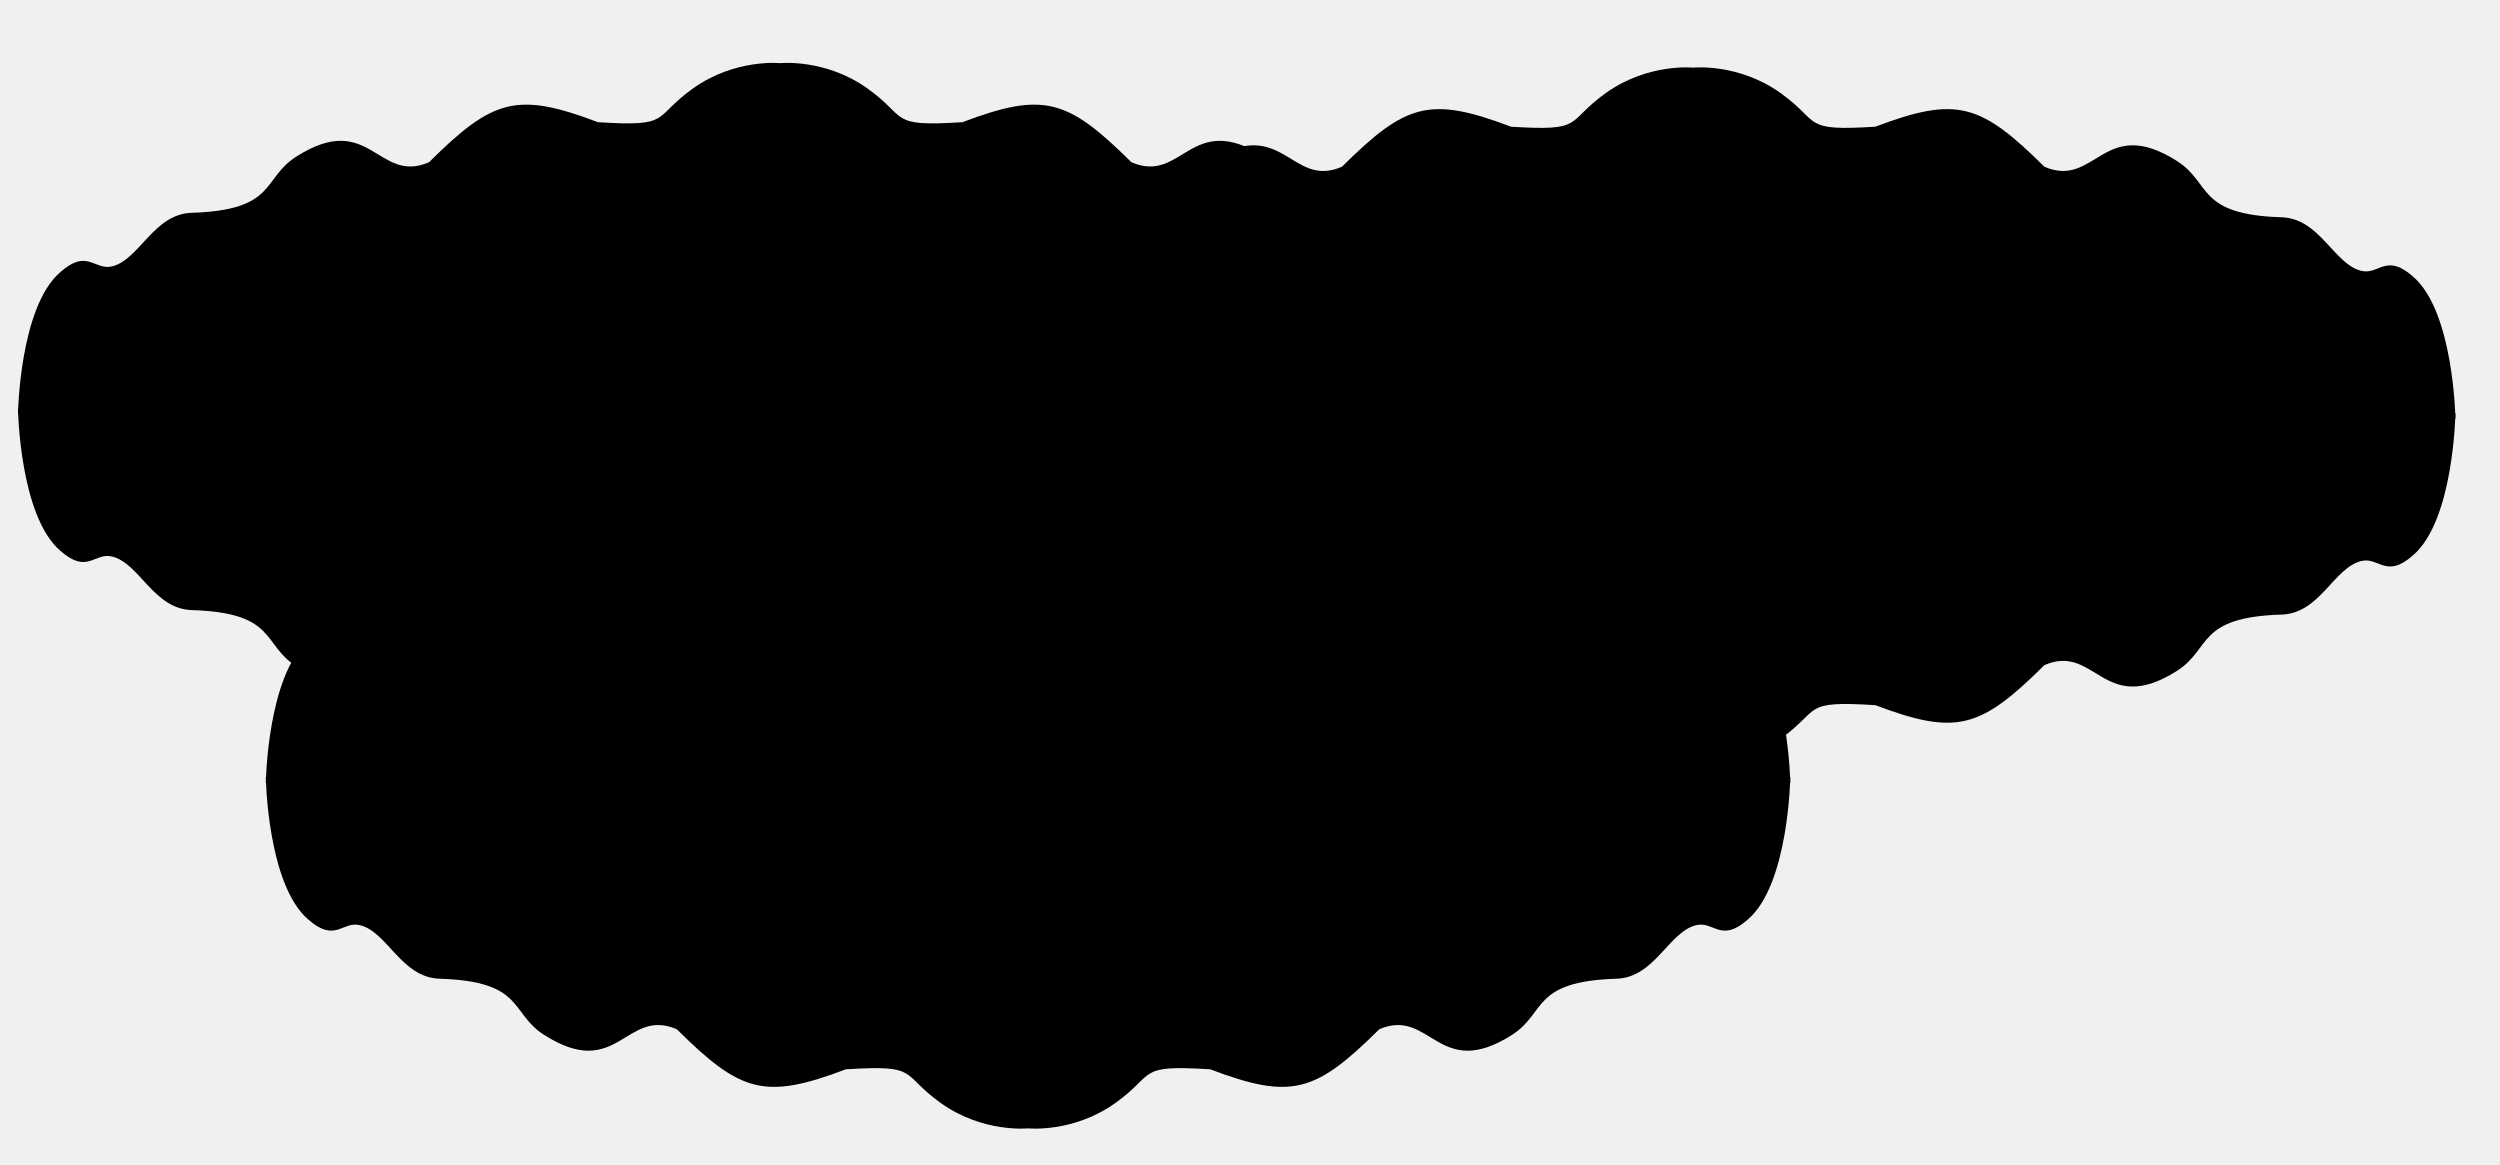
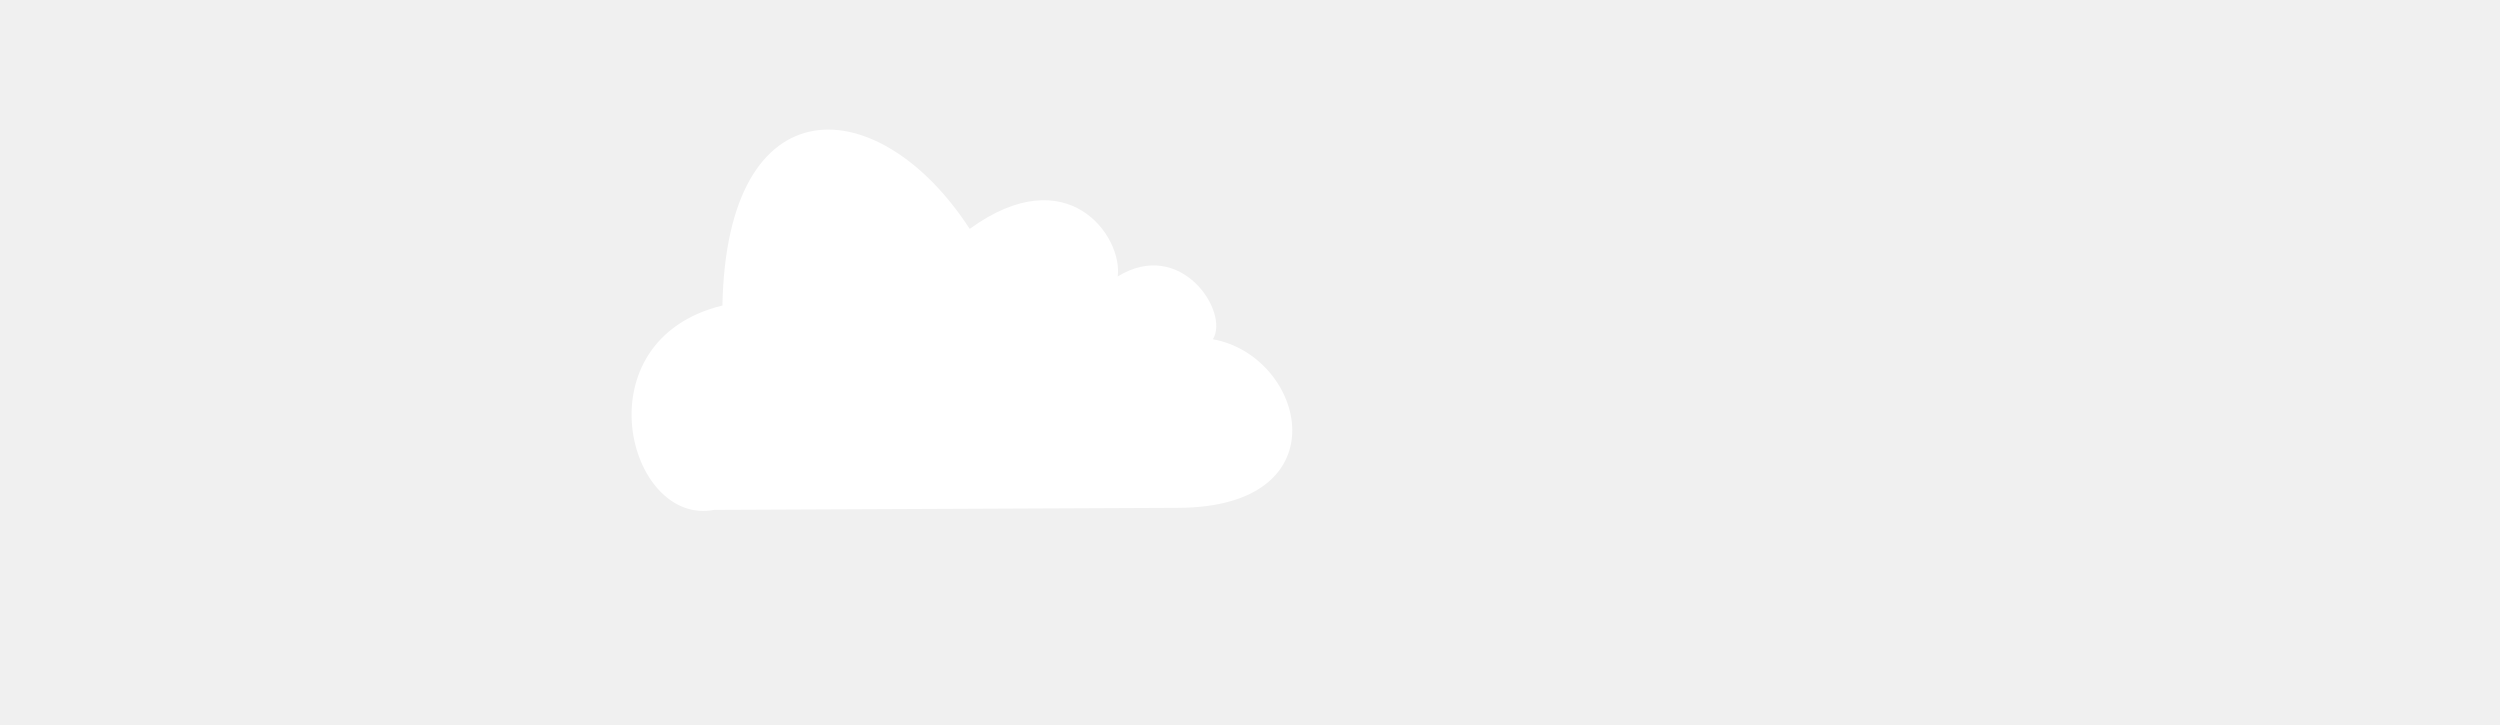
- <svg xmlns="http://www.w3.org/2000/svg" width="700.416mm" height="326.273mm" viewBox="0 0 700.416 326.273" version="1.1" id="svg116">
-   <defs id="defs113">
-     </defs>
-   <g id="layer1" transform="translate(1003.416,-1.202583)">
-     <g id="g385-9-25-9" style="fill:#000000" transform="matrix(0.965792,0,0,0.9693782,-841.6488,76.33079)">
-       <path style="fill:#000000;stroke-width:0.265" d="m 0.627,128.704 c 7.843,-6.858 9.781,-0.313 15.002,-1.616 7.933,-1.979 11.968,-15.129 23.047,-15.466 24.772,-0.753 20.276,-9.875 30.356,-16.256 21.362,-13.523 23.578,8.086 38.477,1.642 18.543,-18.324 25.451,-20.45 49.025,-11.568 21.673,1.369 15.564,-1.237 27.543,-9.753 12.224,-8.69 25.306,-7.309 25.306,-7.309 V 169.854 H -11.733 c 0,0 0.436,-31.08 12.36,-41.15 z m 417.514,0 c -7.843,-6.858 -9.781,-0.313 -15.002,-1.616 -7.933,-1.979 -11.968,-15.129 -23.047,-15.466 -24.772,-0.753 -20.276,-9.875 -30.356,-16.256 -21.362,-13.523 -23.578,8.086 -38.477,1.642 -18.543,-18.324 -25.451,-20.45 -49.025,-11.568 -21.673,1.369 -15.564,-1.237 -27.543,-9.753 -12.224,-8.69 -25.306,-7.309 -25.306,-7.309 V 169.854 h 221.117 c 0,0 -0.436,-31.08 -12.36,-41.15 z" id="path122-6-2-7" transform="translate(-78.65466,-21.07945)" class="UnoptimicedTransforms" />
-       <path transform="matrix(1,0,0,-1,-78.65466,316.9893)" id="path342-9-85-4" d="m 0.627,128.704 c 7.843,-6.858 9.781,-0.313 15.002,-1.616 7.933,-1.979 11.968,-15.129 23.047,-15.466 24.772,-0.753 20.276,-9.875 30.356,-16.256 21.362,-13.523 23.578,8.086 38.477,1.642 18.543,-18.324 25.451,-20.45 49.025,-11.568 21.673,1.369 15.564,-1.237 27.543,-9.753 12.224,-8.69 25.306,-7.309 25.306,-7.309 V 169.854 H -11.733 c 0,0 0.436,-31.08 12.36,-41.15 z m 417.514,0 c -7.843,-6.858 -9.781,-0.313 -15.002,-1.616 -7.933,-1.979 -11.968,-15.129 -23.047,-15.466 -24.772,-0.753 -20.276,-9.875 -30.356,-16.256 -21.362,-13.523 -23.578,8.086 -38.477,1.642 -18.543,-18.324 -25.451,-20.45 -49.025,-11.568 -21.673,1.369 -15.564,-1.237 -27.543,-9.753 -12.224,-8.69 -25.306,-7.309 -25.306,-7.309 V 169.854 h 221.117 c 0,0 -0.436,-31.08 -12.36,-41.15 z" style="fill:#000000;stroke-width:0.265" class="UnoptimicedTransforms" />
-     </g>
-     <g id="g385-9-2-7-8" style="fill:#000000" transform="matrix(0.965792,0,0,0.9693782,-655.3016,-25.69222)">
-       <path style="fill:#000000;stroke-width:0.265" d="m 0.627,128.704 c 7.843,-6.858 9.781,-0.313 15.002,-1.616 7.933,-1.979 11.968,-15.129 23.047,-15.466 24.772,-0.753 20.276,-9.875 30.356,-16.256 21.362,-13.523 23.578,8.086 38.477,1.642 18.543,-18.324 25.451,-20.45 49.025,-11.568 21.673,1.369 15.564,-1.237 27.543,-9.753 12.224,-8.69 25.306,-7.309 25.306,-7.309 V 169.854 H -11.733 c 0,0 0.436,-31.08 12.36,-41.15 z m 417.514,0 c -7.843,-6.858 -9.781,-0.313 -15.002,-1.616 -7.933,-1.979 -11.968,-15.129 -23.047,-15.466 -24.772,-0.753 -20.276,-9.875 -30.356,-16.256 -21.362,-13.523 -23.578,8.086 -38.477,1.642 -18.543,-18.324 -25.451,-20.45 -49.025,-11.568 -21.673,1.369 -15.564,-1.237 -27.543,-9.753 -12.224,-8.69 -25.306,-7.309 -25.306,-7.309 V 169.854 h 221.117 c 0,0 -0.436,-31.08 -12.36,-41.15 z" id="path122-6-8-7-2" transform="translate(-78.65466,-21.07945)" class="UnoptimicedTransforms" />
-       <path transform="matrix(1,0,0,-1,-78.65466,316.9893)" class="UnoptimicedTransforms" id="path342-9-8-6-7" d="m 0.627,128.704 c 7.843,-6.858 9.781,-0.313 15.002,-1.616 7.933,-1.979 11.968,-15.129 23.047,-15.466 24.772,-0.753 20.276,-9.875 30.356,-16.256 21.362,-13.523 23.578,8.086 38.477,1.642 18.543,-18.324 25.451,-20.45 49.025,-11.568 21.673,1.369 15.564,-1.237 27.543,-9.753 12.224,-8.69 25.306,-7.309 25.306,-7.309 V 169.854 H -11.733 c 0,0 0.436,-31.08 12.36,-41.15 z m 417.514,0 c -7.843,-6.858 -9.781,-0.313 -15.002,-1.616 -7.933,-1.979 -11.968,-15.129 -23.047,-15.466 -24.772,-0.753 -20.276,-9.875 -30.356,-16.256 -21.362,-13.523 -23.578,8.086 -38.477,1.642 -18.543,-18.324 -25.451,-20.45 -49.025,-11.568 -21.673,1.369 -15.564,-1.237 -27.543,-9.753 -12.224,-8.69 -25.306,-7.309 -25.306,-7.309 V 169.854 h 221.117 c 0,0 -0.436,-31.08 -12.36,-41.15 z" style="fill:#000000;stroke-width:0.265" />
-     </g>
-     <g id="g385-9-6-9-5" style="fill:#000000" transform="matrix(0.965792,0,0,0.9693782,-911.0865,-26.95069)">
-       <path style="fill:#000000;stroke-width:0.265" d="m 0.627,128.704 c 7.843,-6.858 9.781,-0.313 15.002,-1.616 7.933,-1.979 11.968,-15.129 23.047,-15.466 24.772,-0.753 20.276,-9.875 30.356,-16.256 21.362,-13.523 23.578,8.086 38.477,1.642 18.543,-18.324 25.451,-20.45 49.025,-11.568 21.673,1.369 15.564,-1.237 27.543,-9.753 12.224,-8.69 25.306,-7.309 25.306,-7.309 V 169.854 H -11.733 c 0,0 0.436,-31.08 12.36,-41.15 z m 417.514,0 c -7.843,-6.858 -9.781,-0.313 -15.002,-1.616 -7.933,-1.979 -11.968,-15.129 -23.047,-15.466 -24.772,-0.753 -20.276,-9.875 -30.356,-16.256 -21.362,-13.523 -23.578,8.086 -38.477,1.642 -18.543,-18.324 -25.451,-20.45 -49.025,-11.568 -21.673,1.369 -15.564,-1.237 -27.543,-9.753 -12.224,-8.69 -25.306,-7.309 -25.306,-7.309 V 169.854 h 221.117 c 0,0 -0.436,-31.08 -12.36,-41.15 z" id="path122-6-7-3-5" transform="translate(-78.65466,-21.07945)" class="UnoptimicedTransforms" />
-       <path transform="matrix(1,0,0,-1,-78.65466,316.9893)" class="UnoptimicedTransforms" id="path342-9-4-6-0" d="m 0.627,128.704 c 7.843,-6.858 9.781,-0.313 15.002,-1.616 7.933,-1.979 11.968,-15.129 23.047,-15.466 24.772,-0.753 20.276,-9.875 30.356,-16.256 21.362,-13.523 23.578,8.086 38.477,1.642 18.543,-18.324 25.451,-20.45 49.025,-11.568 21.673,1.369 15.564,-1.237 27.543,-9.753 12.224,-8.69 25.306,-7.309 25.306,-7.309 V 169.854 H -11.733 c 0,0 0.436,-31.08 12.36,-41.15 z m 417.514,0 c -7.843,-6.858 -9.781,-0.313 -15.002,-1.616 -7.933,-1.979 -11.968,-15.129 -23.047,-15.466 -24.772,-0.753 -20.276,-9.875 -30.356,-16.256 -21.362,-13.523 -23.578,8.086 -38.477,1.642 -18.543,-18.324 -25.451,-20.45 -49.025,-11.568 -21.673,1.369 -15.564,-1.237 -27.543,-9.753 -12.224,-8.69 -25.306,-7.309 -25.306,-7.309 V 169.854 h 221.117 c 0,0 -0.436,-31.08 -12.36,-41.15 z" style="fill:#000000;stroke-width:0.265" />
-     </g>
-   </g>
+ <svg xmlns="http://www.w3.org/2000/svg" width="847.75mm" height="245.73mm" viewBox="0 0 847.75 245.73" version="1.1" id="svg116">
+   <defs id="defs113" />
+   <path style="fill:#ffffff;stroke:none;stroke-width:1.365" d="m 242.2,172.901 157.308,-0.693 c 56.114,-0.199 43.157,-51.488 11.781,-57.172 5.739,-9.193 -10.798,-34.501 -32.277,-21.29 1.799,-13.495 -16.931,-40.272 -50.189,-16.132 -30.625,-47.204 -82.378,-50.155 -83.852,25.987 -48.484,11.843 -32.162,75.006 -2.772,69.299 z" id="path10845" />
</svg>
